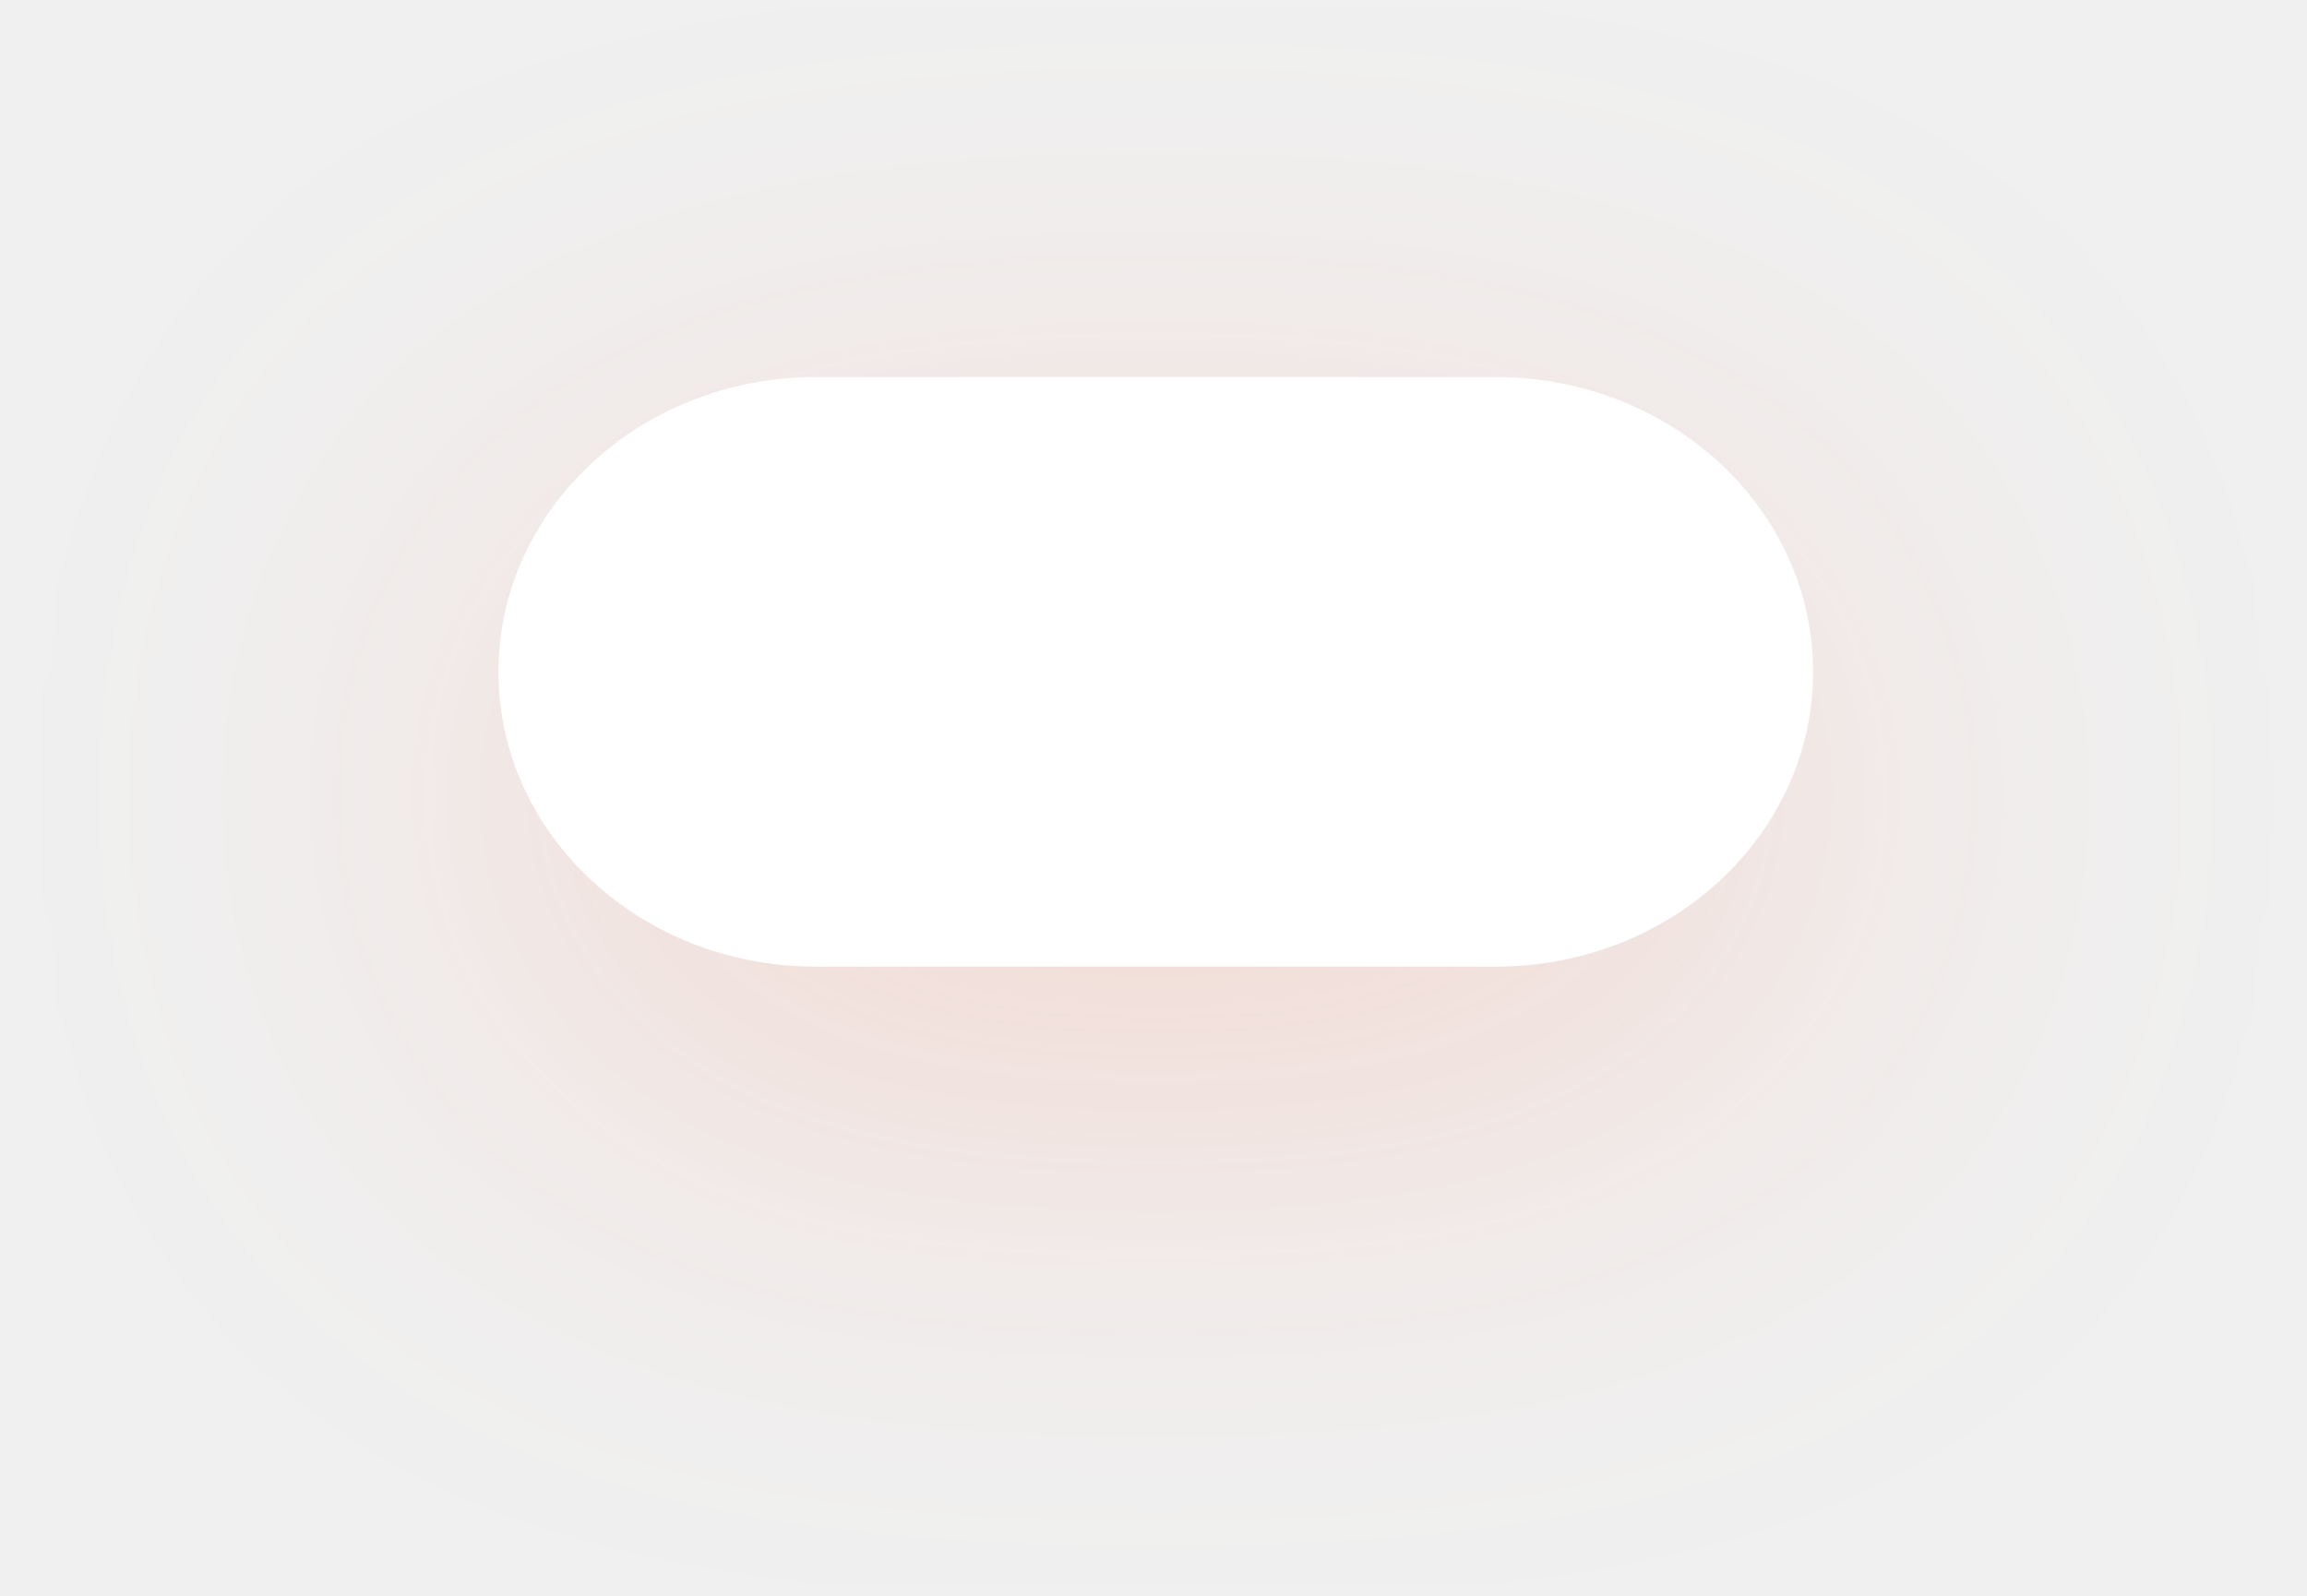
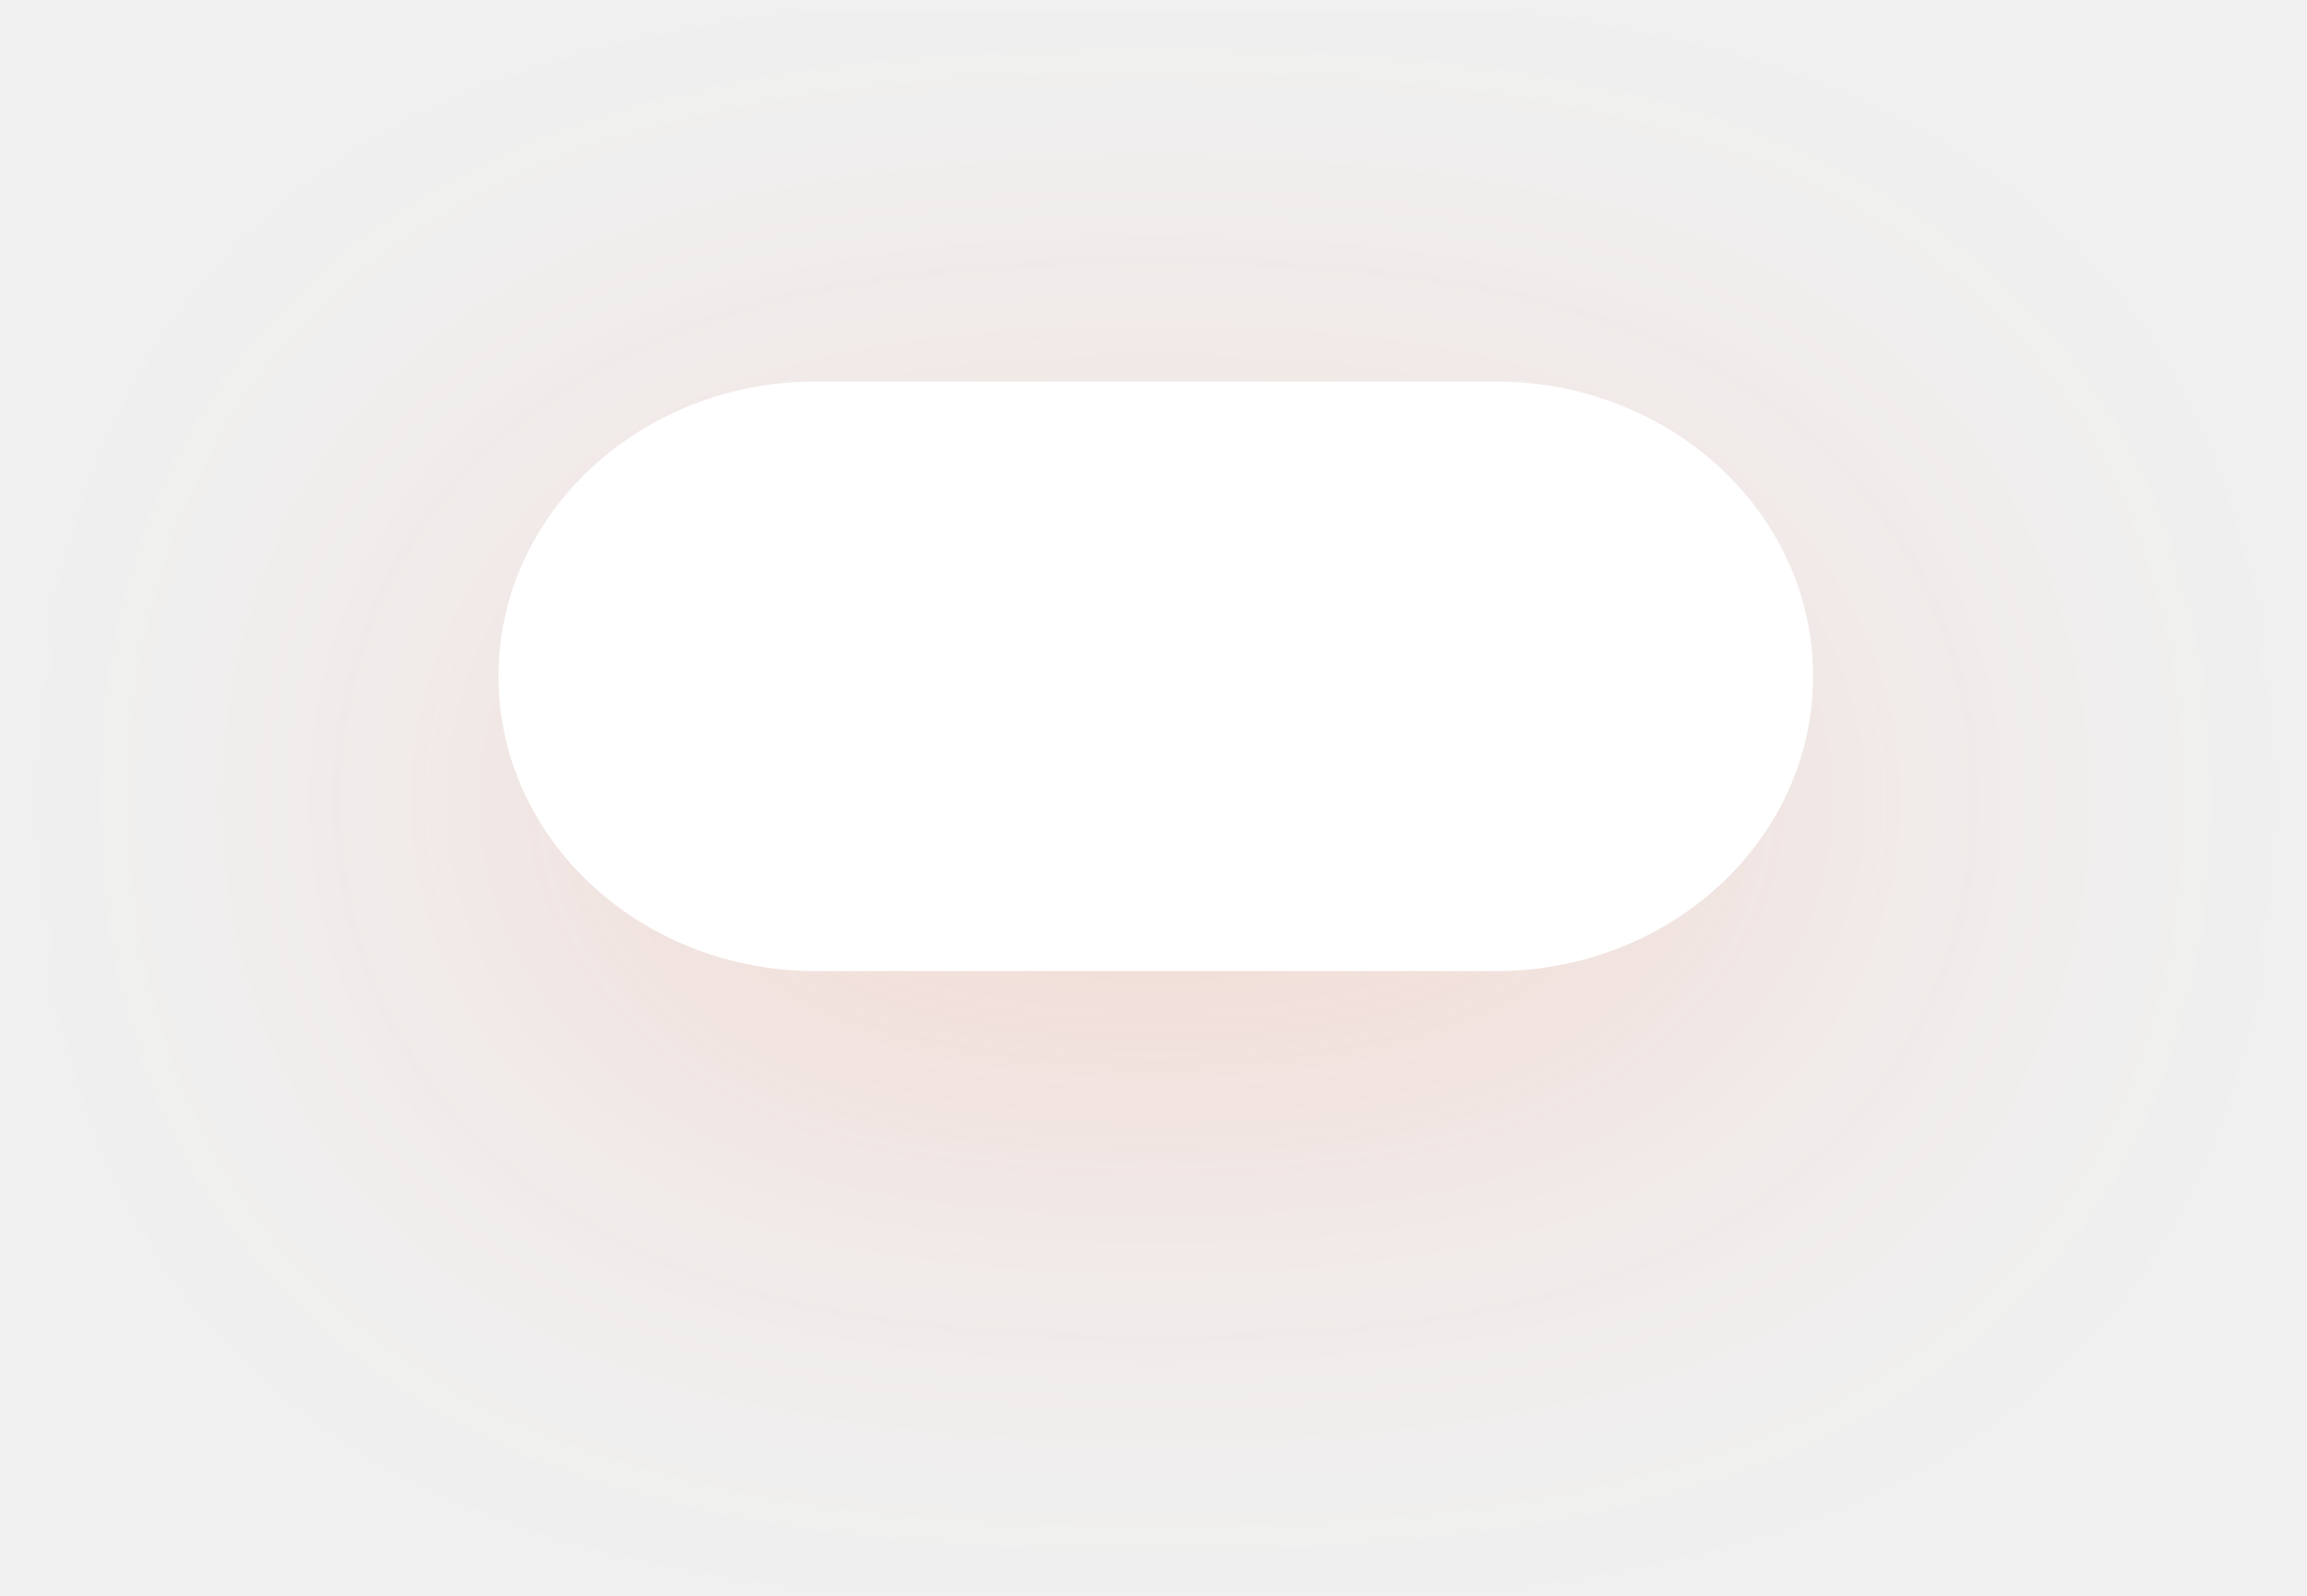
<svg xmlns="http://www.w3.org/2000/svg" width="133" height="92" viewBox="0 0 133 92" fill="none">
-   <g filter="url(#filter0_d_275_801)">
-     <path d="M86.232 21.744H47.031C36.927 21.744 28.737 29.355 28.737 38.744C28.737 48.133 36.927 55.744 47.031 55.744H86.232C96.336 55.744 104.526 48.133 104.526 38.744C104.526 29.355 96.336 21.744 86.232 21.744Z" fill="white" />
+   <g filter="url(#filter0_d_215_1581)">
+     <path d="M86.232 22H47.031C36.927 22 28.737 29.611 28.737 39C28.737 48.389 36.927 56 47.031 56H86.232C96.336 56 104.526 48.389 104.526 39C104.526 29.611 96.336 22 86.232 22Z" fill="white" />
  </g>
  <defs>
-     <filter id="filter0_d_275_801" x="0.335" y="0.443" width="132.593" height="90.804" filterUnits="userSpaceOnUse" color-interpolation-filters="sRGB">
+     <filter id="filter0_d_215_1581" x="0.335" y="0.699" width="132.593" height="90.804" filterUnits="userSpaceOnUse" color-interpolation-filters="sRGB">
      <feFlood flood-opacity="0" result="BackgroundImageFix" />
      <feColorMatrix in="SourceAlpha" type="matrix" values="0 0 0 0 0 0 0 0 0 0 0 0 0 0 0 0 0 0 127 0" result="hardAlpha" />
      <feOffset dy="7.1" />
      <feGaussianBlur stdDeviation="14.201" />
      <feColorMatrix type="matrix" values="0 0 0 0 0.996 0 0 0 0 0.447 0 0 0 0 0.298 0 0 0 0.2 0" />
-       <feBlend mode="normal" in2="BackgroundImageFix" result="effect1_dropShadow_275_801" />
-       <feBlend mode="normal" in="SourceGraphic" in2="effect1_dropShadow_275_801" result="shape" />
+       <feBlend mode="normal" in2="BackgroundImageFix" result="effect1_dropShadow_215_1581" />
+       <feBlend mode="normal" in="SourceGraphic" in2="effect1_dropShadow_215_1581" result="shape" />
    </filter>
  </defs>
</svg>
